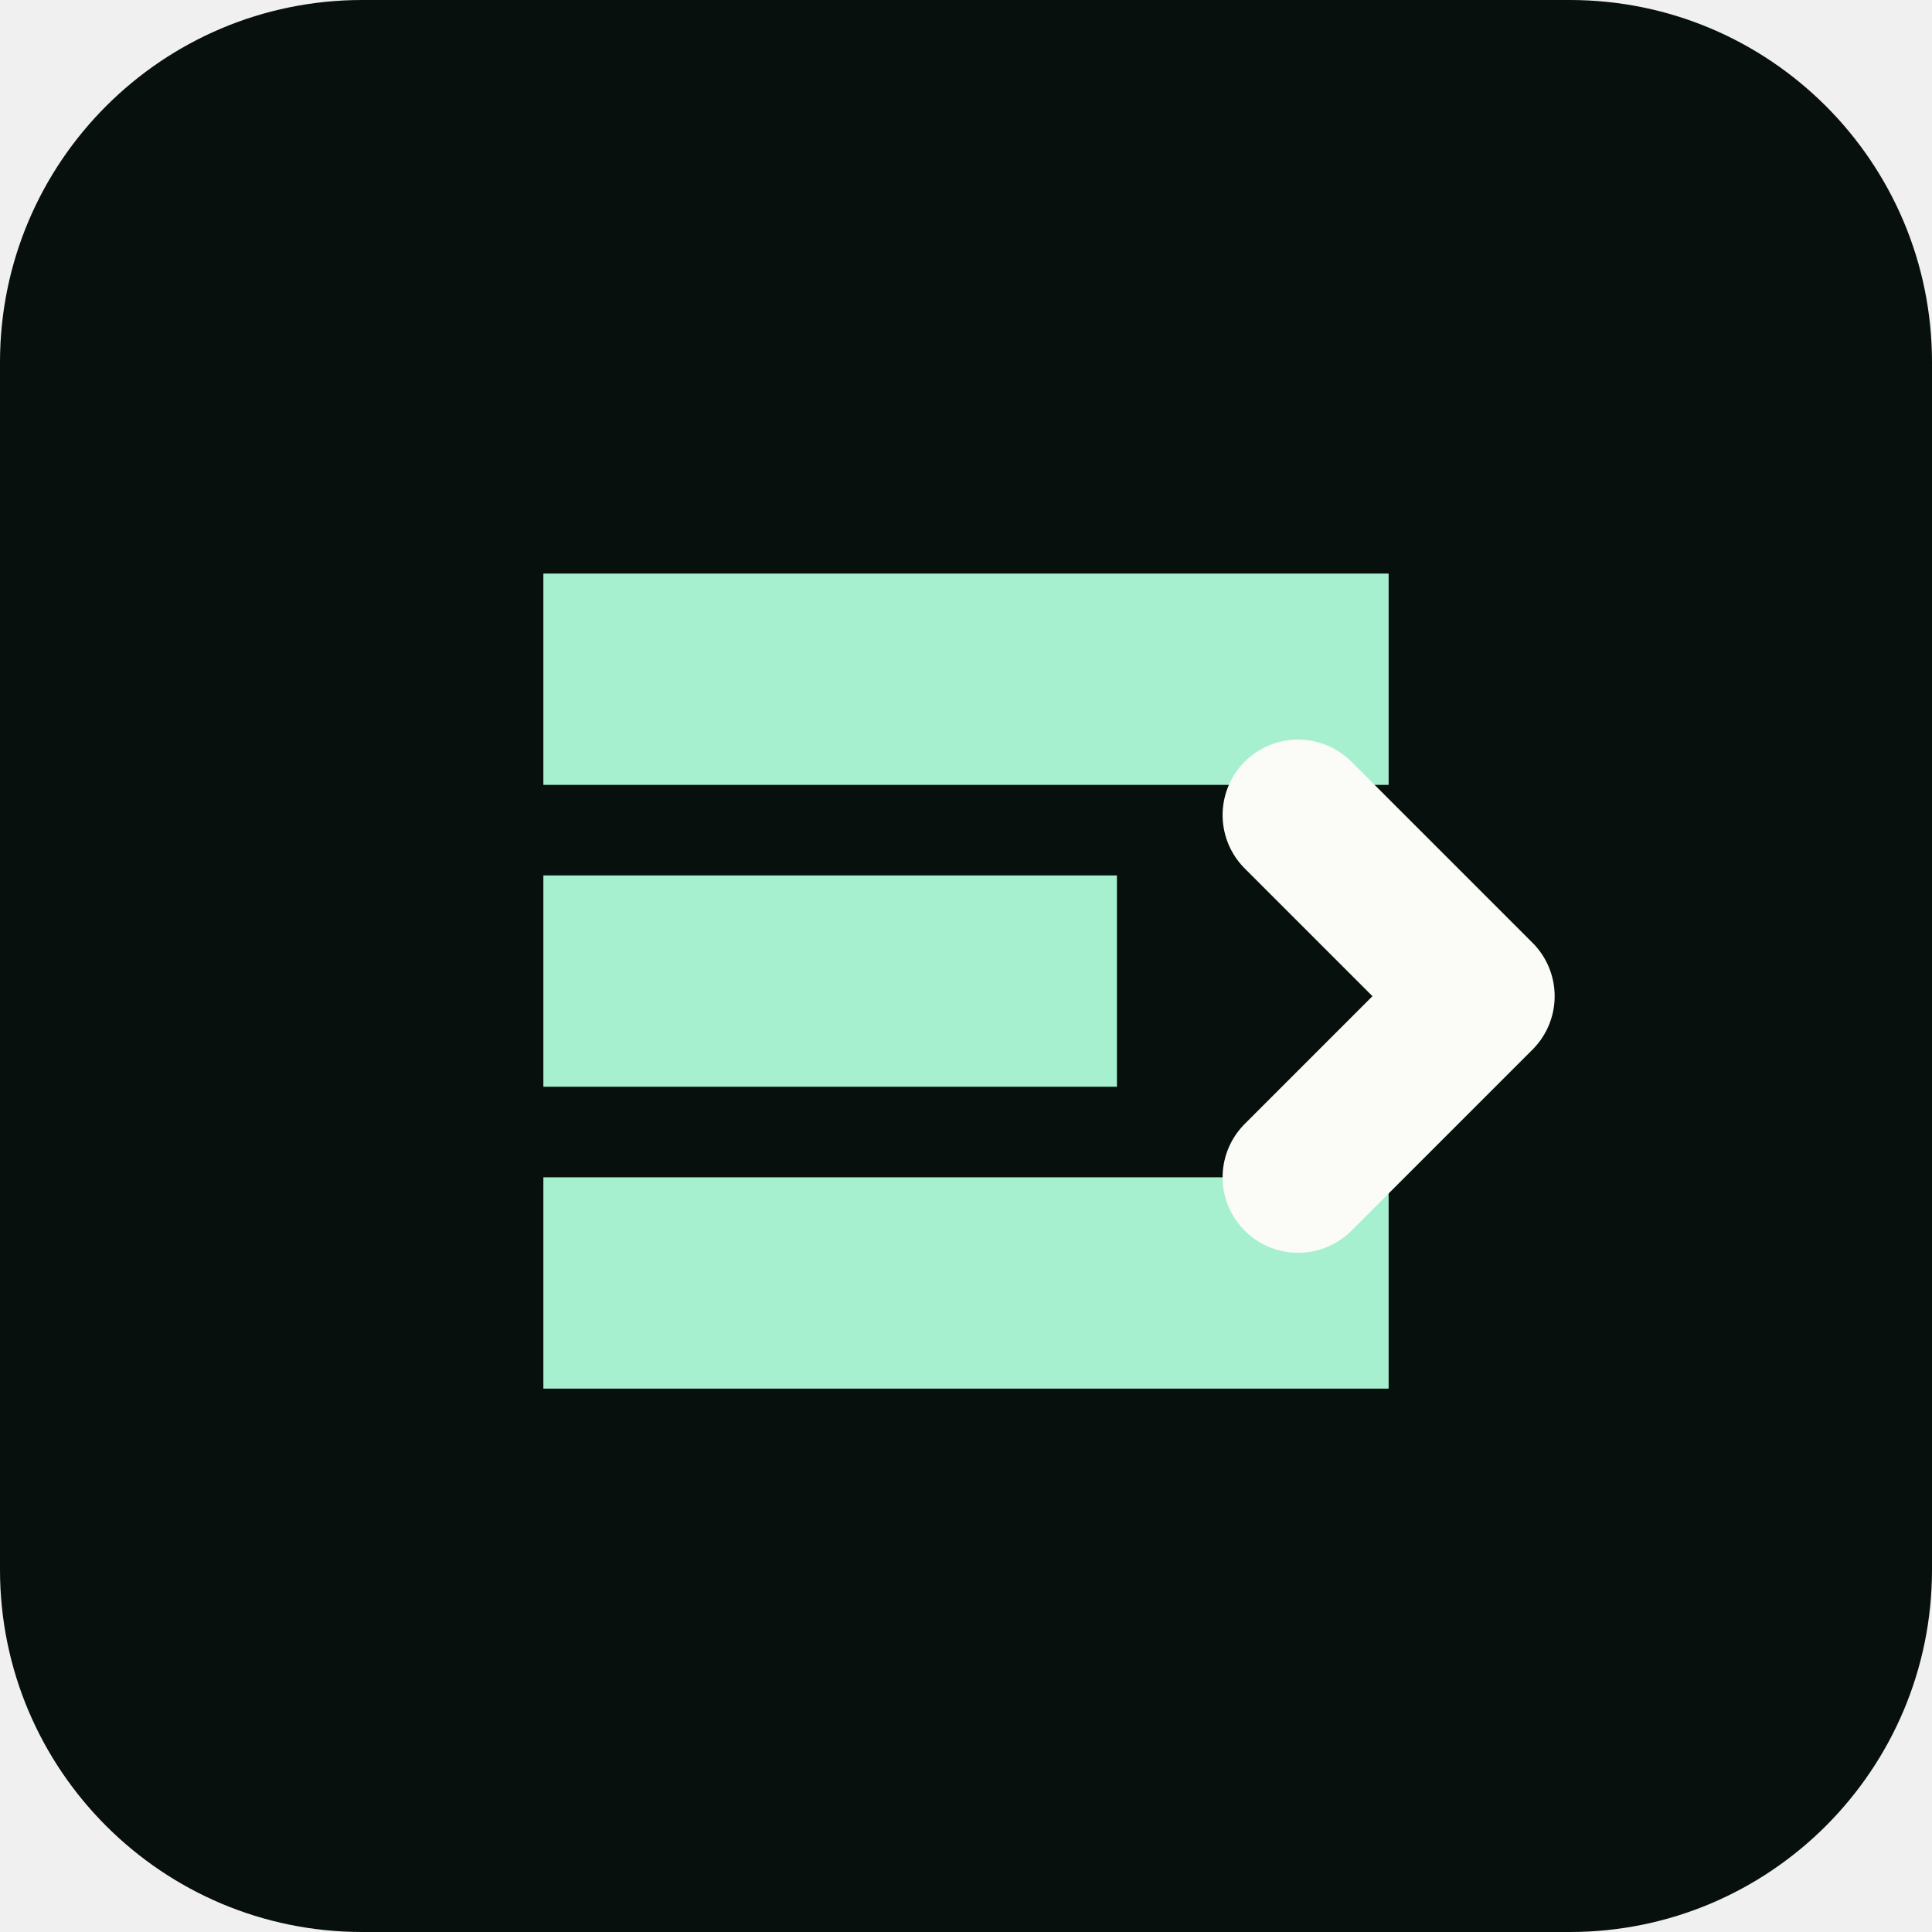
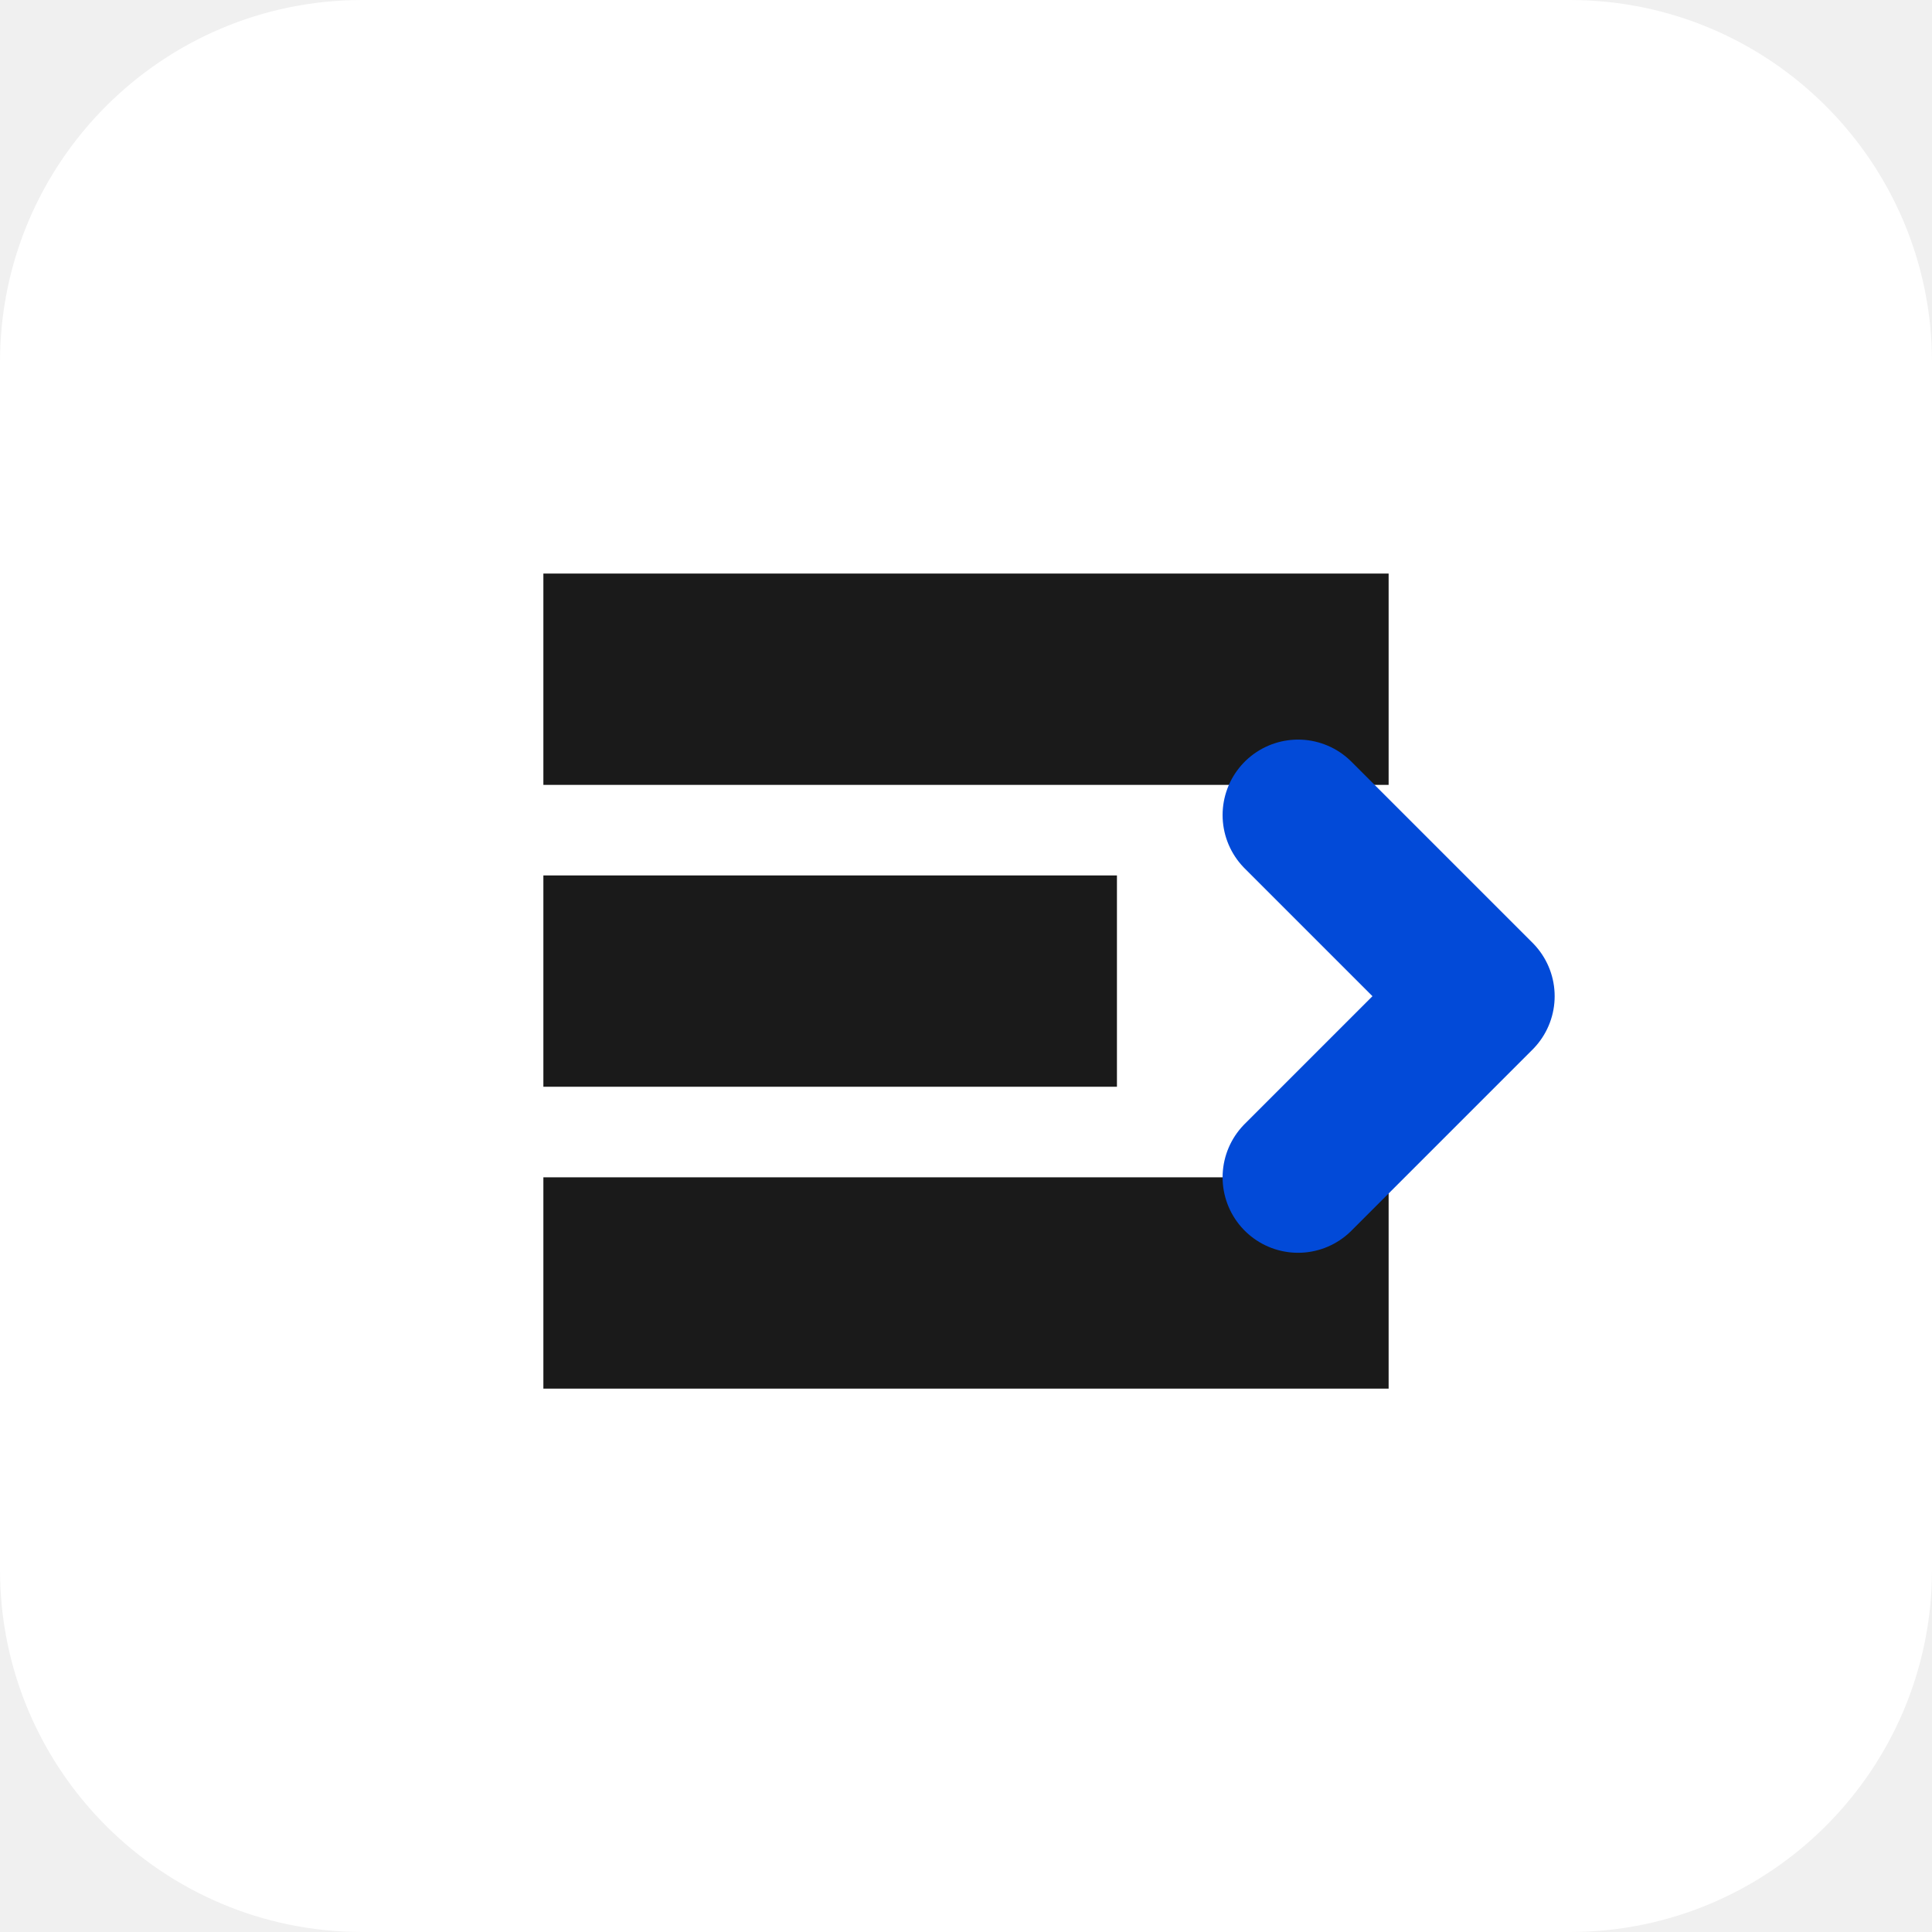
<svg xmlns="http://www.w3.org/2000/svg" viewBox="0 0 64 64">
-   <rect width="64" height="64" rx="12" fill="#07100d" />
-   <path d="M18 19h28v7H18zM18 29h19v7H18zM18 39h28v7H18z" fill="#a7f0cf" />
-   <path d="M43 27l6 6-6 6" fill="none" stroke="#fbfcf8" stroke-width="5" stroke-linecap="round" stroke-linejoin="round" />
+   <rect width="64" height="64" rx="12" fill="#ffffff" />
+   <path d="M18 19h28v7H18zM18 29h19v7H18zM18 39h28v7H18z" fill="#1a1a1a" />
+   <path d="M43 27l6 6-6 6" fill="none" stroke="#024ad8" stroke-width="5" stroke-linecap="round" stroke-linejoin="round" />
</svg>
